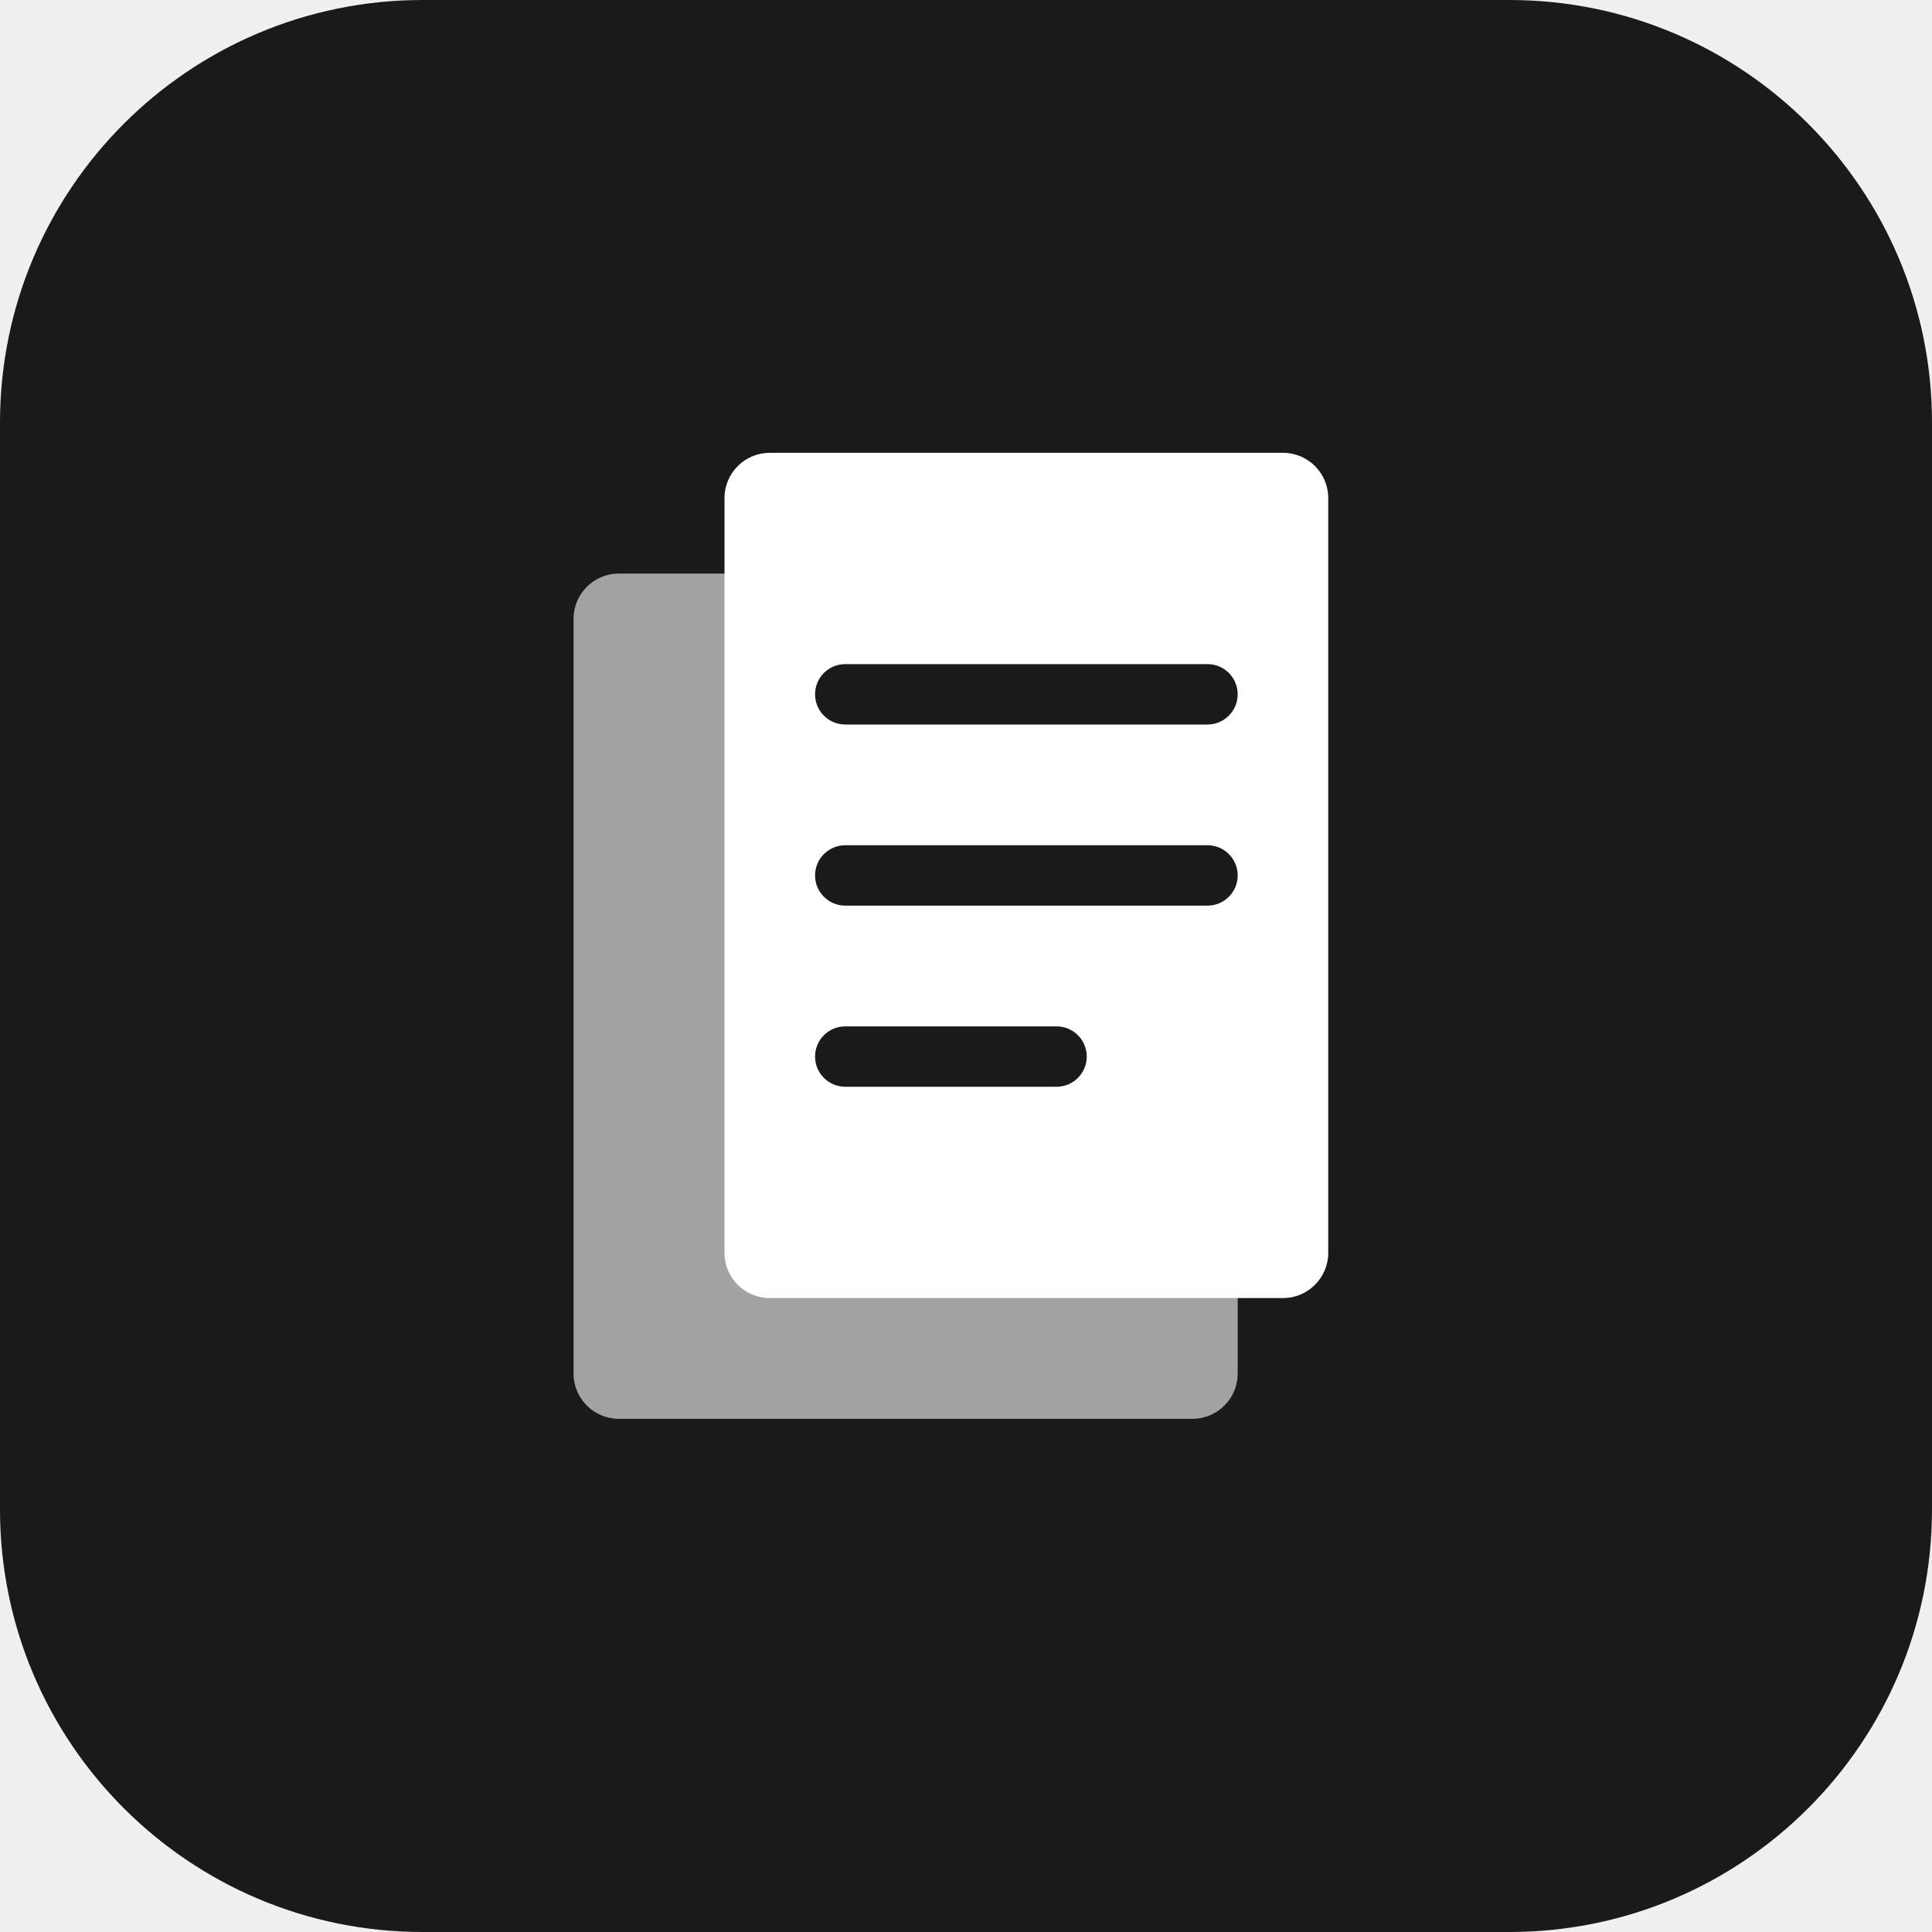
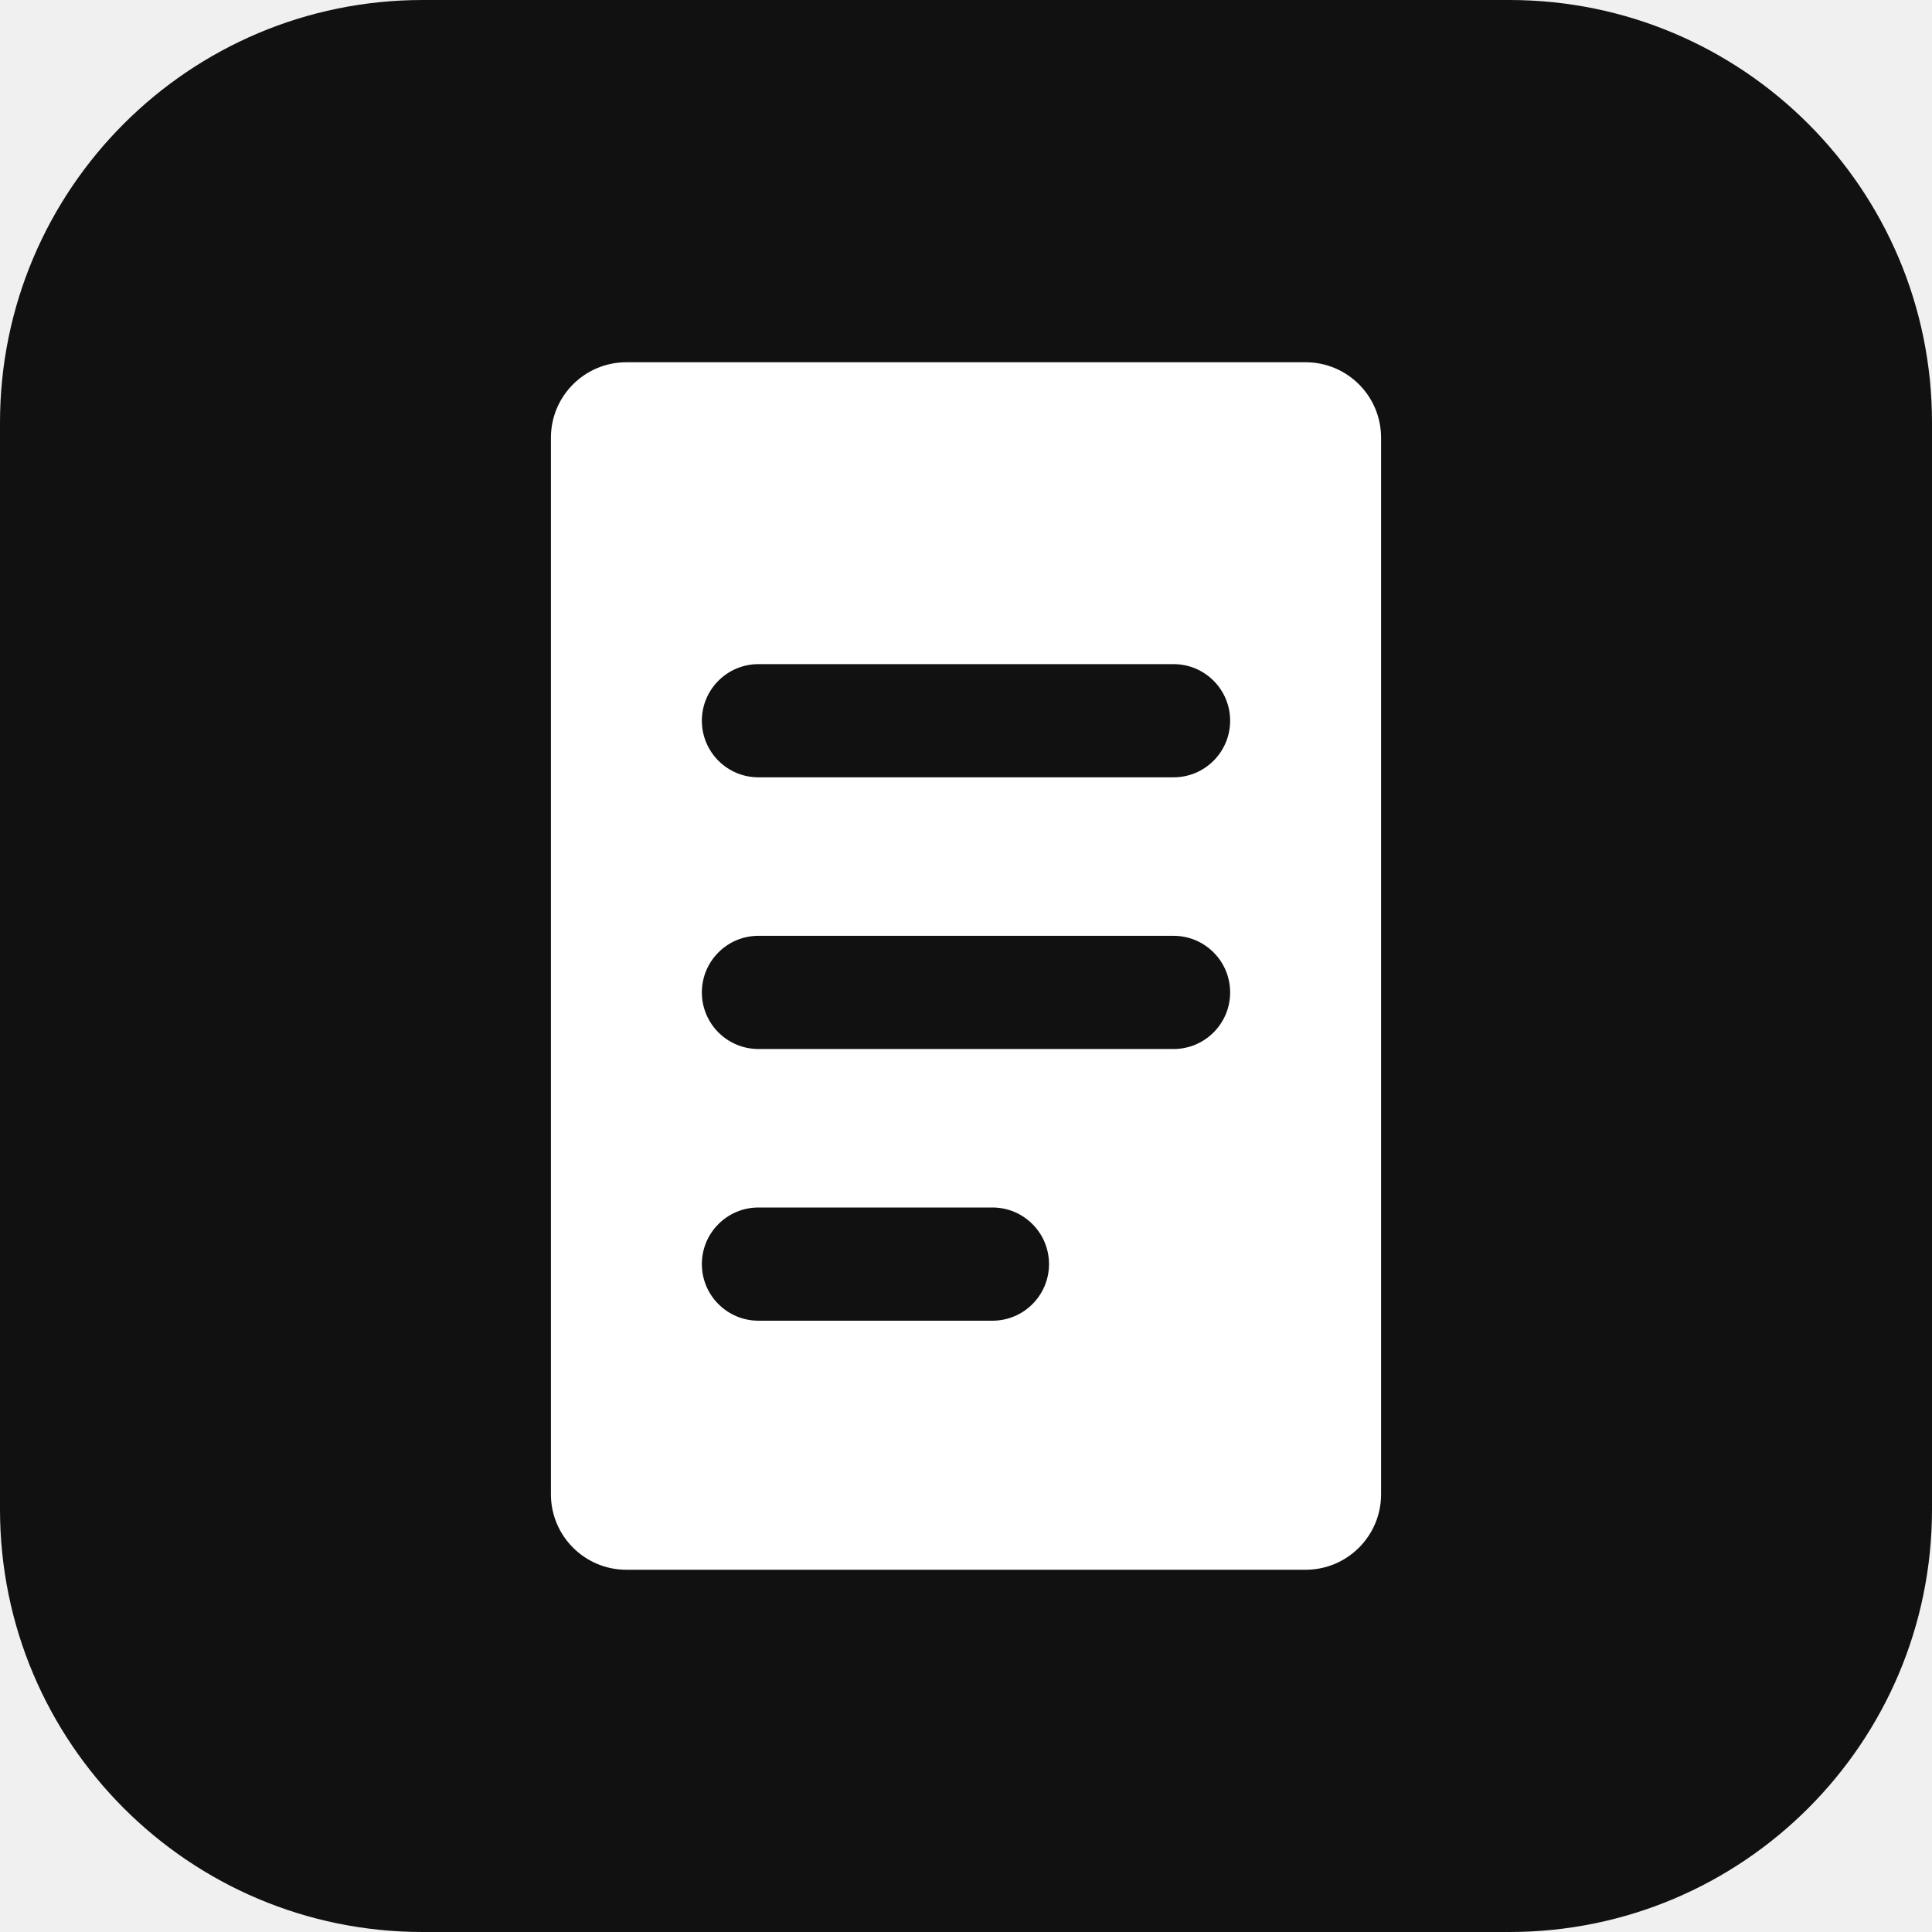
<svg xmlns="http://www.w3.org/2000/svg" width="512" height="512" viewBox="0 0 512 512">
-   <rect width="512" height="512" rx="112" fill="#1a1a1a" />
-   <rect x="152" y="152" width="176" height="224" rx="12" fill="#a3a3a3" />
-   <rect x="192" y="120" width="160" height="224" rx="12" fill="#fff" />
-   <rect x="216" y="176" width="112" height="16" rx="8" fill="#1a1a1a" />
-   <rect x="216" y="224" width="112" height="16" rx="8" fill="#1a1a1a" />
-   <rect x="216" y="272" width="72" height="16" rx="8" fill="#1a1a1a" />
+   <rect width="512" height="512" rx="112" fill="#111" />
+   <rect x="146" y="96" width="220" height="320" rx="20" fill="#fff" />
+   <rect x="186" y="176" width="140" height="30" rx="15" fill="#111" />
+   <rect x="186" y="248" width="140" height="30" rx="15" fill="#111" />
+   <rect x="186" y="320" width="92" height="30" rx="15" fill="#111" />
</svg>
